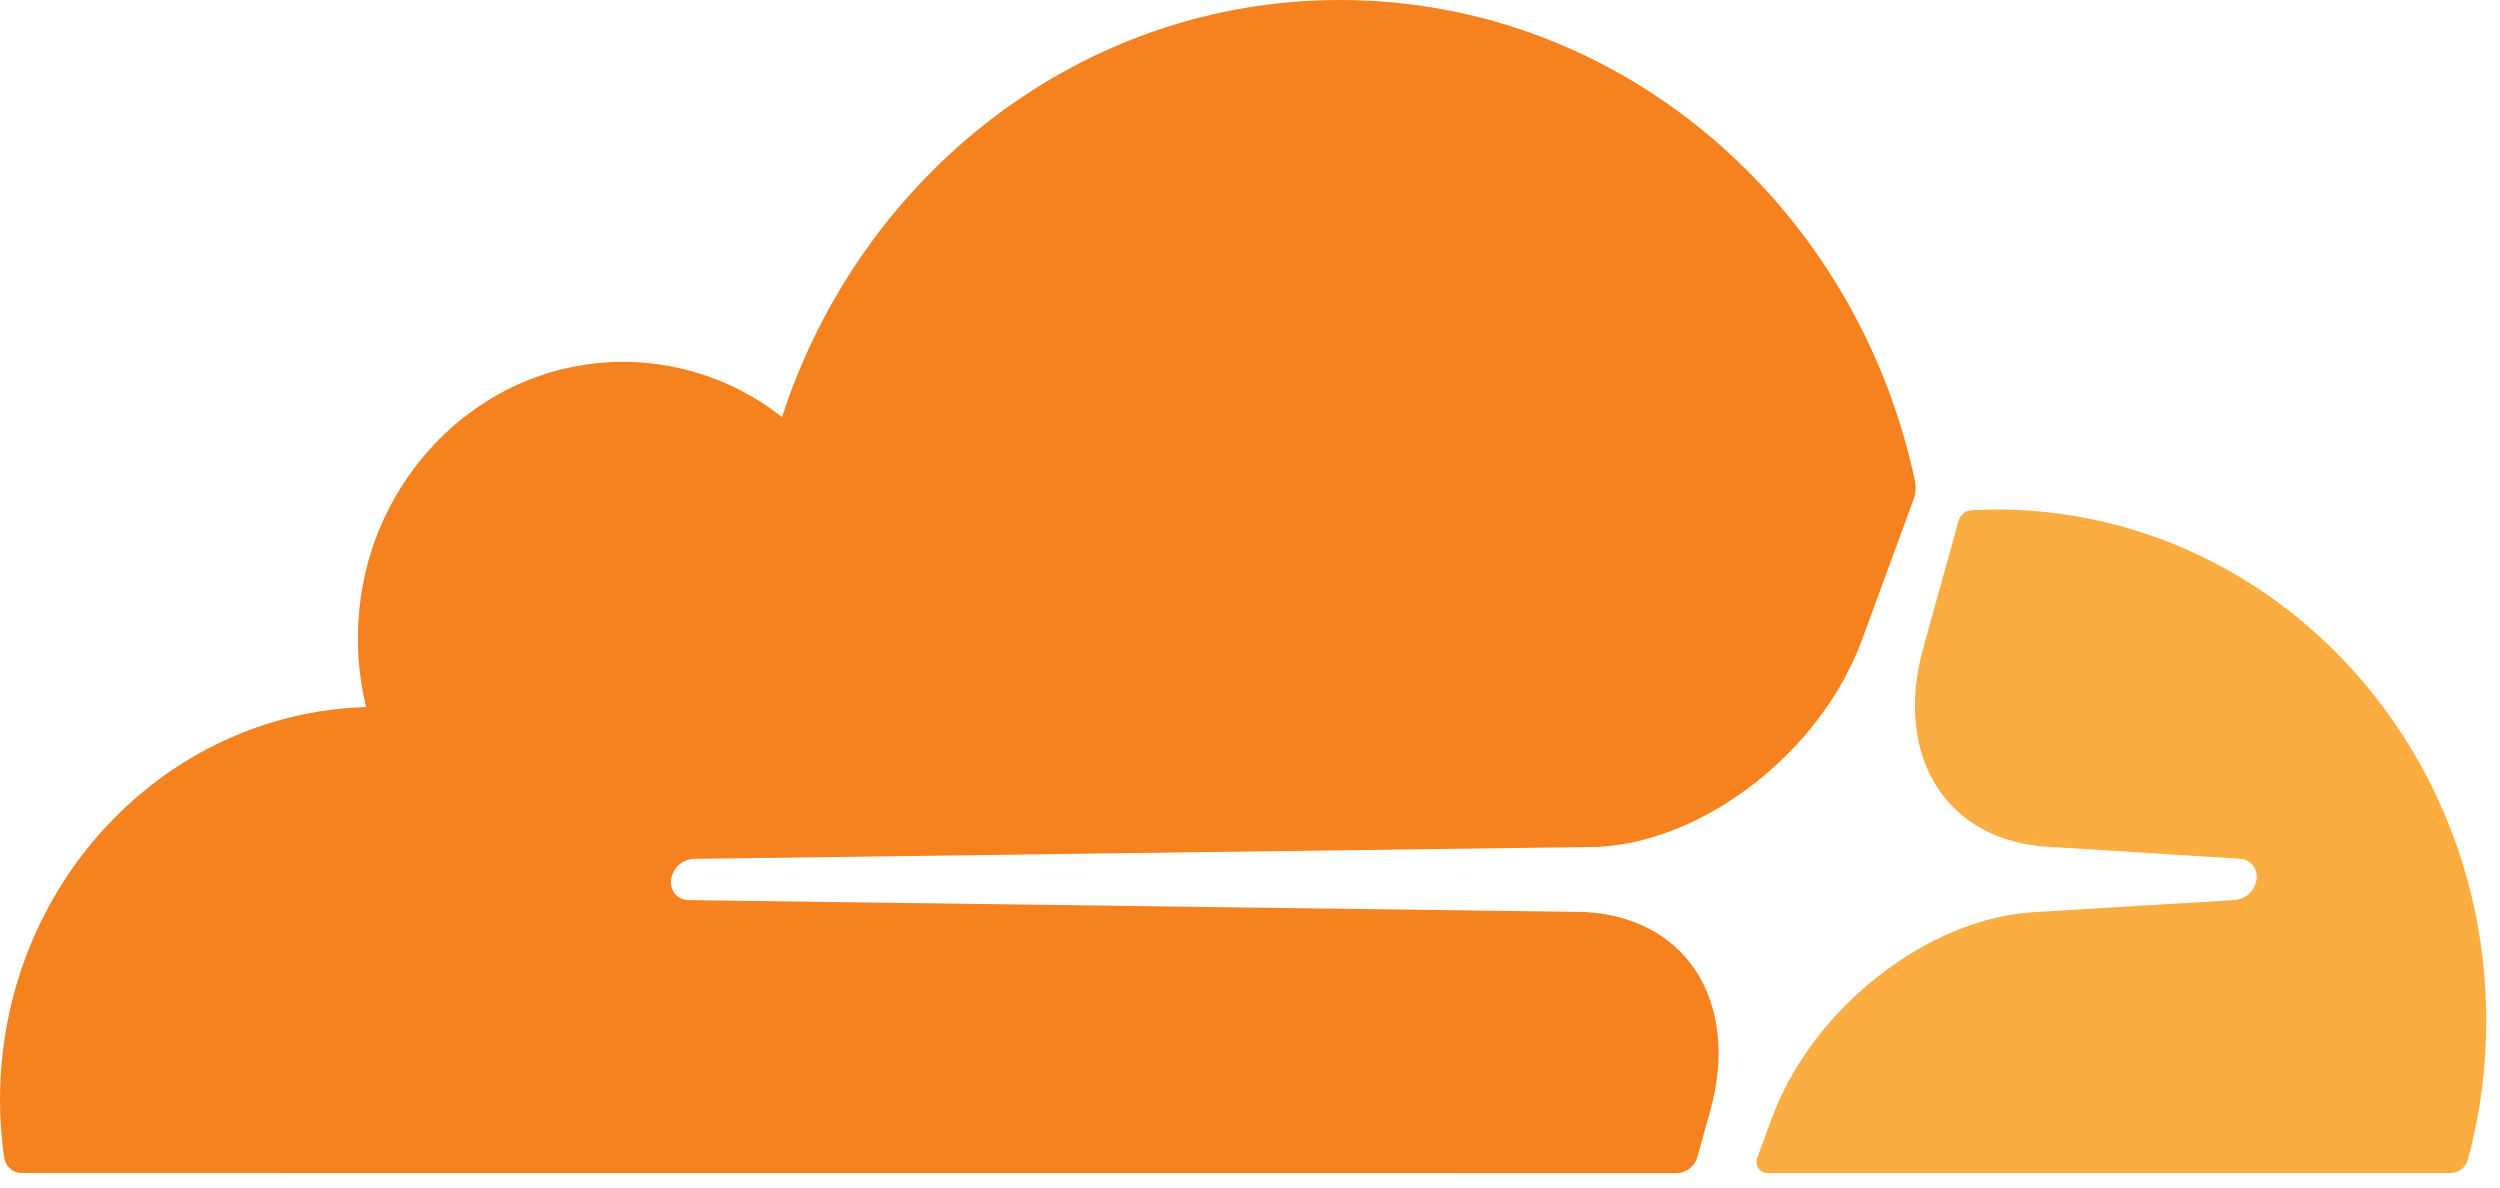
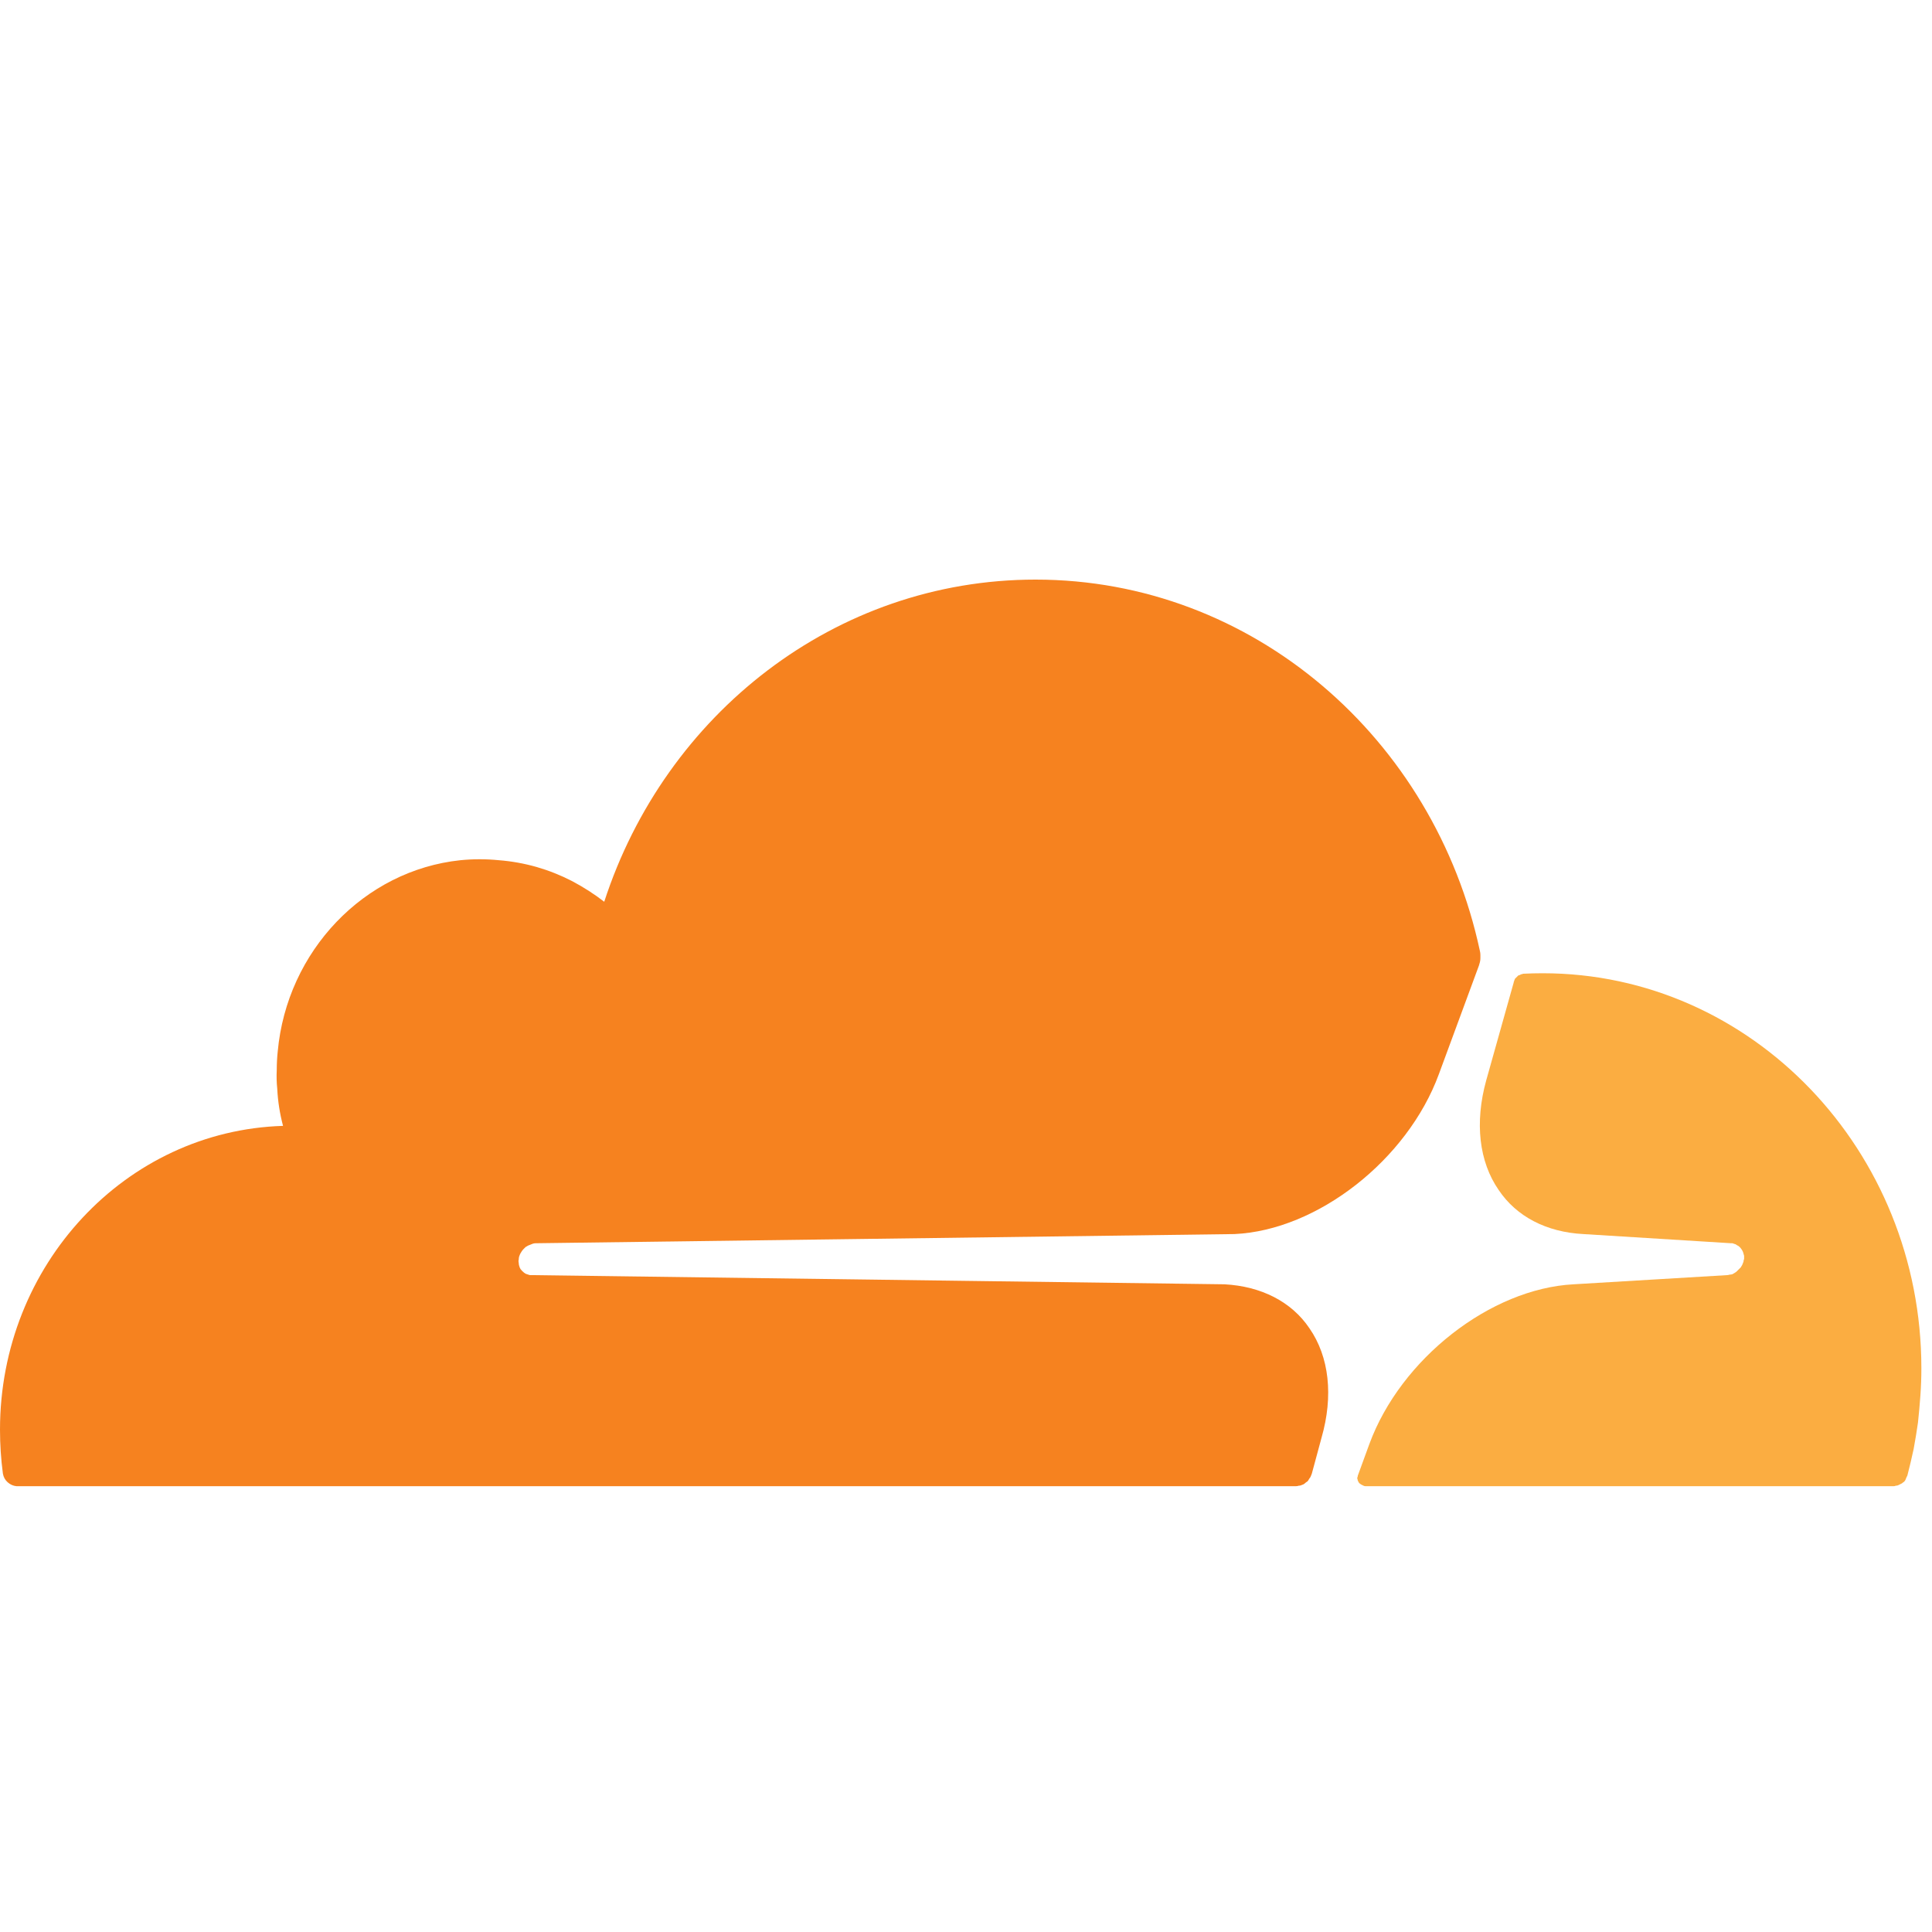
- <svg xmlns="http://www.w3.org/2000/svg" width="40" height="19" fill="none" viewBox="0 0 40 19">
-   <path fill="#f6821f" d="m27.16 18.507.204-.735c.242-.873.152-1.68-.255-2.274-.374-.547-.998-.868-1.755-.906l-14.346-.19a.3.3 0 0 1-.127-.034.3.3 0 0 1-.099-.09.31.31 0 0 1-.03-.27.4.4 0 0 1 .128-.185.37.37 0 0 1 .205-.081l14.479-.192c1.717-.082 3.576-1.536 4.227-3.31l.826-2.25a.55.55 0 0 0 .022-.298C29.702 3.29 25.94 0 21.44 0c-4.146 0-7.667 2.792-8.928 6.673a4.1 4.1 0 0 0-2.978-.86c-1.99.206-3.589 1.877-3.786 3.953a4.6 4.6 0 0 0 .11 1.547C2.605 11.41 0 14.189 0 17.603q0 .459.065.911c.009.07.042.134.093.18.05.047.116.072.183.073l26.485.003h.007a.34.34 0 0 0 .205-.076.36.36 0 0 0 .122-.187" />
-   <path fill="#fbad41" d="M31.94 8.153q-.2 0-.397.01a.2.2 0 0 0-.062.014.2.2 0 0 0-.091.061.24.24 0 0 0-.054.098l-.564 2.033c-.243.874-.152 1.68.254 2.274.375.547.998.868 1.756.906l3.058.191a.3.3 0 0 1 .123.035.28.28 0 0 1 .142.22.3.3 0 0 1-.015.14.4.4 0 0 1-.128.185.37.37 0 0 1-.205.08l-3.177.192c-1.725.083-3.585 1.536-4.235 3.31l-.23.626a.18.18 0 0 0 .017.16.17.17 0 0 0 .134.08h10.941a.3.3 0 0 0 .176-.06.3.3 0 0 0 .106-.16 8.5 8.5 0 0 0 .291-2.216c0-4.517-3.51-8.18-7.84-8.18" />
+ <svg xmlns="http://www.w3.org/2000/svg" version="1.2" viewBox="0 -12 40 40" width="40" height="40">
+   <style>
+ 		.s0 { fill: #f6821f } 
+ 		.s1 { fill: #fbad41 } 
+ 	</style>
+   <g id="Layer 1">
+     <path class="s0" d="m27.16 18.51l0.2-0.74c0.25-0.87 0.16-1.68-0.25-2.27-0.37-0.55-1-0.87-1.76-0.91l-14.34-0.19q-0.02 0-0.03 0-0.02 0-0.04-0.01-0.01 0-0.03-0.01-0.01 0-0.03-0.01-0.01-0.01-0.03-0.02-0.01-0.01-0.02-0.02-0.02-0.01-0.03-0.03-0.01-0.01-0.02-0.02-0.02-0.03-0.03-0.07-0.01-0.03-0.01-0.06-0.01-0.04 0-0.07 0-0.04 0.01-0.07 0.01-0.03 0.02-0.05 0.02-0.03 0.03-0.05 0.02-0.03 0.04-0.05 0.02-0.02 0.04-0.04 0.02-0.01 0.05-0.03 0.02-0.01 0.05-0.02 0.02-0.01 0.05-0.02 0.03-0.01 0.06-0.01l14.47-0.19c1.72-0.08 3.58-1.54 4.23-3.31l0.83-2.25q0.01-0.04 0.02-0.07 0.01-0.04 0.01-0.08 0-0.04 0-0.07 0-0.04-0.01-0.08c-0.94-4.4-4.7-7.69-9.2-7.69-4.15 0-7.67 2.79-8.93 6.67q-0.31-0.24-0.67-0.43-0.35-0.18-0.73-0.29-0.39-0.11-0.78-0.14-0.4-0.04-0.8 0c-1.99 0.21-3.59 1.88-3.78 3.96q-0.02 0.19-0.02 0.38-0.01 0.2 0.01 0.39 0.01 0.2 0.04 0.39 0.03 0.19 0.08 0.38c-3.26 0.1-5.86 2.88-5.86 6.29q0 0.46 0.06 0.91 0.02 0.11 0.1 0.18 0.08 0.07 0.18 0.08h26.49q0.03 0 0.06-0.01 0.03 0 0.05-0.01 0.03-0.01 0.05-0.02 0.03-0.02 0.05-0.04 0.02-0.01 0.04-0.03 0.02-0.03 0.03-0.05 0.02-0.02 0.03-0.05 0.01-0.03 0.02-0.05z" />
+     <path class="s1" d="m31.94 8.15q-0.2 0-0.4 0.01 0 0-0.01 0-0.01 0.01-0.02 0.01-0.01 0-0.01 0-0.01 0-0.02 0.01-0.01 0-0.02 0.01-0.02 0-0.03 0.01-0.01 0.01-0.02 0.02-0.01 0.01-0.02 0.02-0.01 0.01-0.02 0.02-0.01 0.01-0.01 0.02-0.01 0.02-0.01 0.03-0.01 0.01-0.01 0.03l-0.57 2.03c-0.24 0.87-0.15 1.68 0.26 2.27 0.37 0.55 0.99 0.87 1.75 0.91l3.06 0.19q0.02 0 0.03 0 0.02 0.01 0.03 0.01 0.02 0.01 0.03 0.01 0.02 0.01 0.03 0.02 0.03 0.01 0.06 0.04 0.02 0.02 0.04 0.05 0.02 0.03 0.03 0.06 0.01 0.03 0.02 0.07 0 0.01 0 0.03 0 0.02 0 0.04-0.01 0.01-0.01 0.03 0 0.02-0.01 0.04-0.01 0.02-0.02 0.05-0.01 0.02-0.03 0.05-0.02 0.02-0.04 0.04-0.02 0.02-0.04 0.04-0.02 0.02-0.04 0.03-0.03 0.02-0.05 0.03-0.03 0.01-0.06 0.01-0.03 0.01-0.05 0.01l-3.18 0.19c-1.72 0.09-3.58 1.54-4.23 3.31l-0.23 0.63q-0.01 0.02-0.01 0.04-0.01 0.02-0.01 0.04 0.01 0.02 0.01 0.04 0.01 0.02 0.02 0.04 0.01 0.02 0.03 0.03 0.01 0.01 0.03 0.02 0.02 0.01 0.04 0.02 0.02 0.01 0.04 0.01h10.94q0.02 0 0.04-0.01 0.03 0 0.05-0.01 0.02-0.01 0.04-0.02 0.02-0.01 0.04-0.02 0.02-0.02 0.04-0.03 0.02-0.02 0.03-0.04 0.01-0.02 0.02-0.05 0.01-0.02 0.02-0.04 0.07-0.27 0.13-0.55 0.05-0.27 0.09-0.55 0.03-0.28 0.05-0.56 0.02-0.28 0.02-0.56c0-4.51-3.51-8.18-7.84-8.18z" />
+   </g>
</svg>
